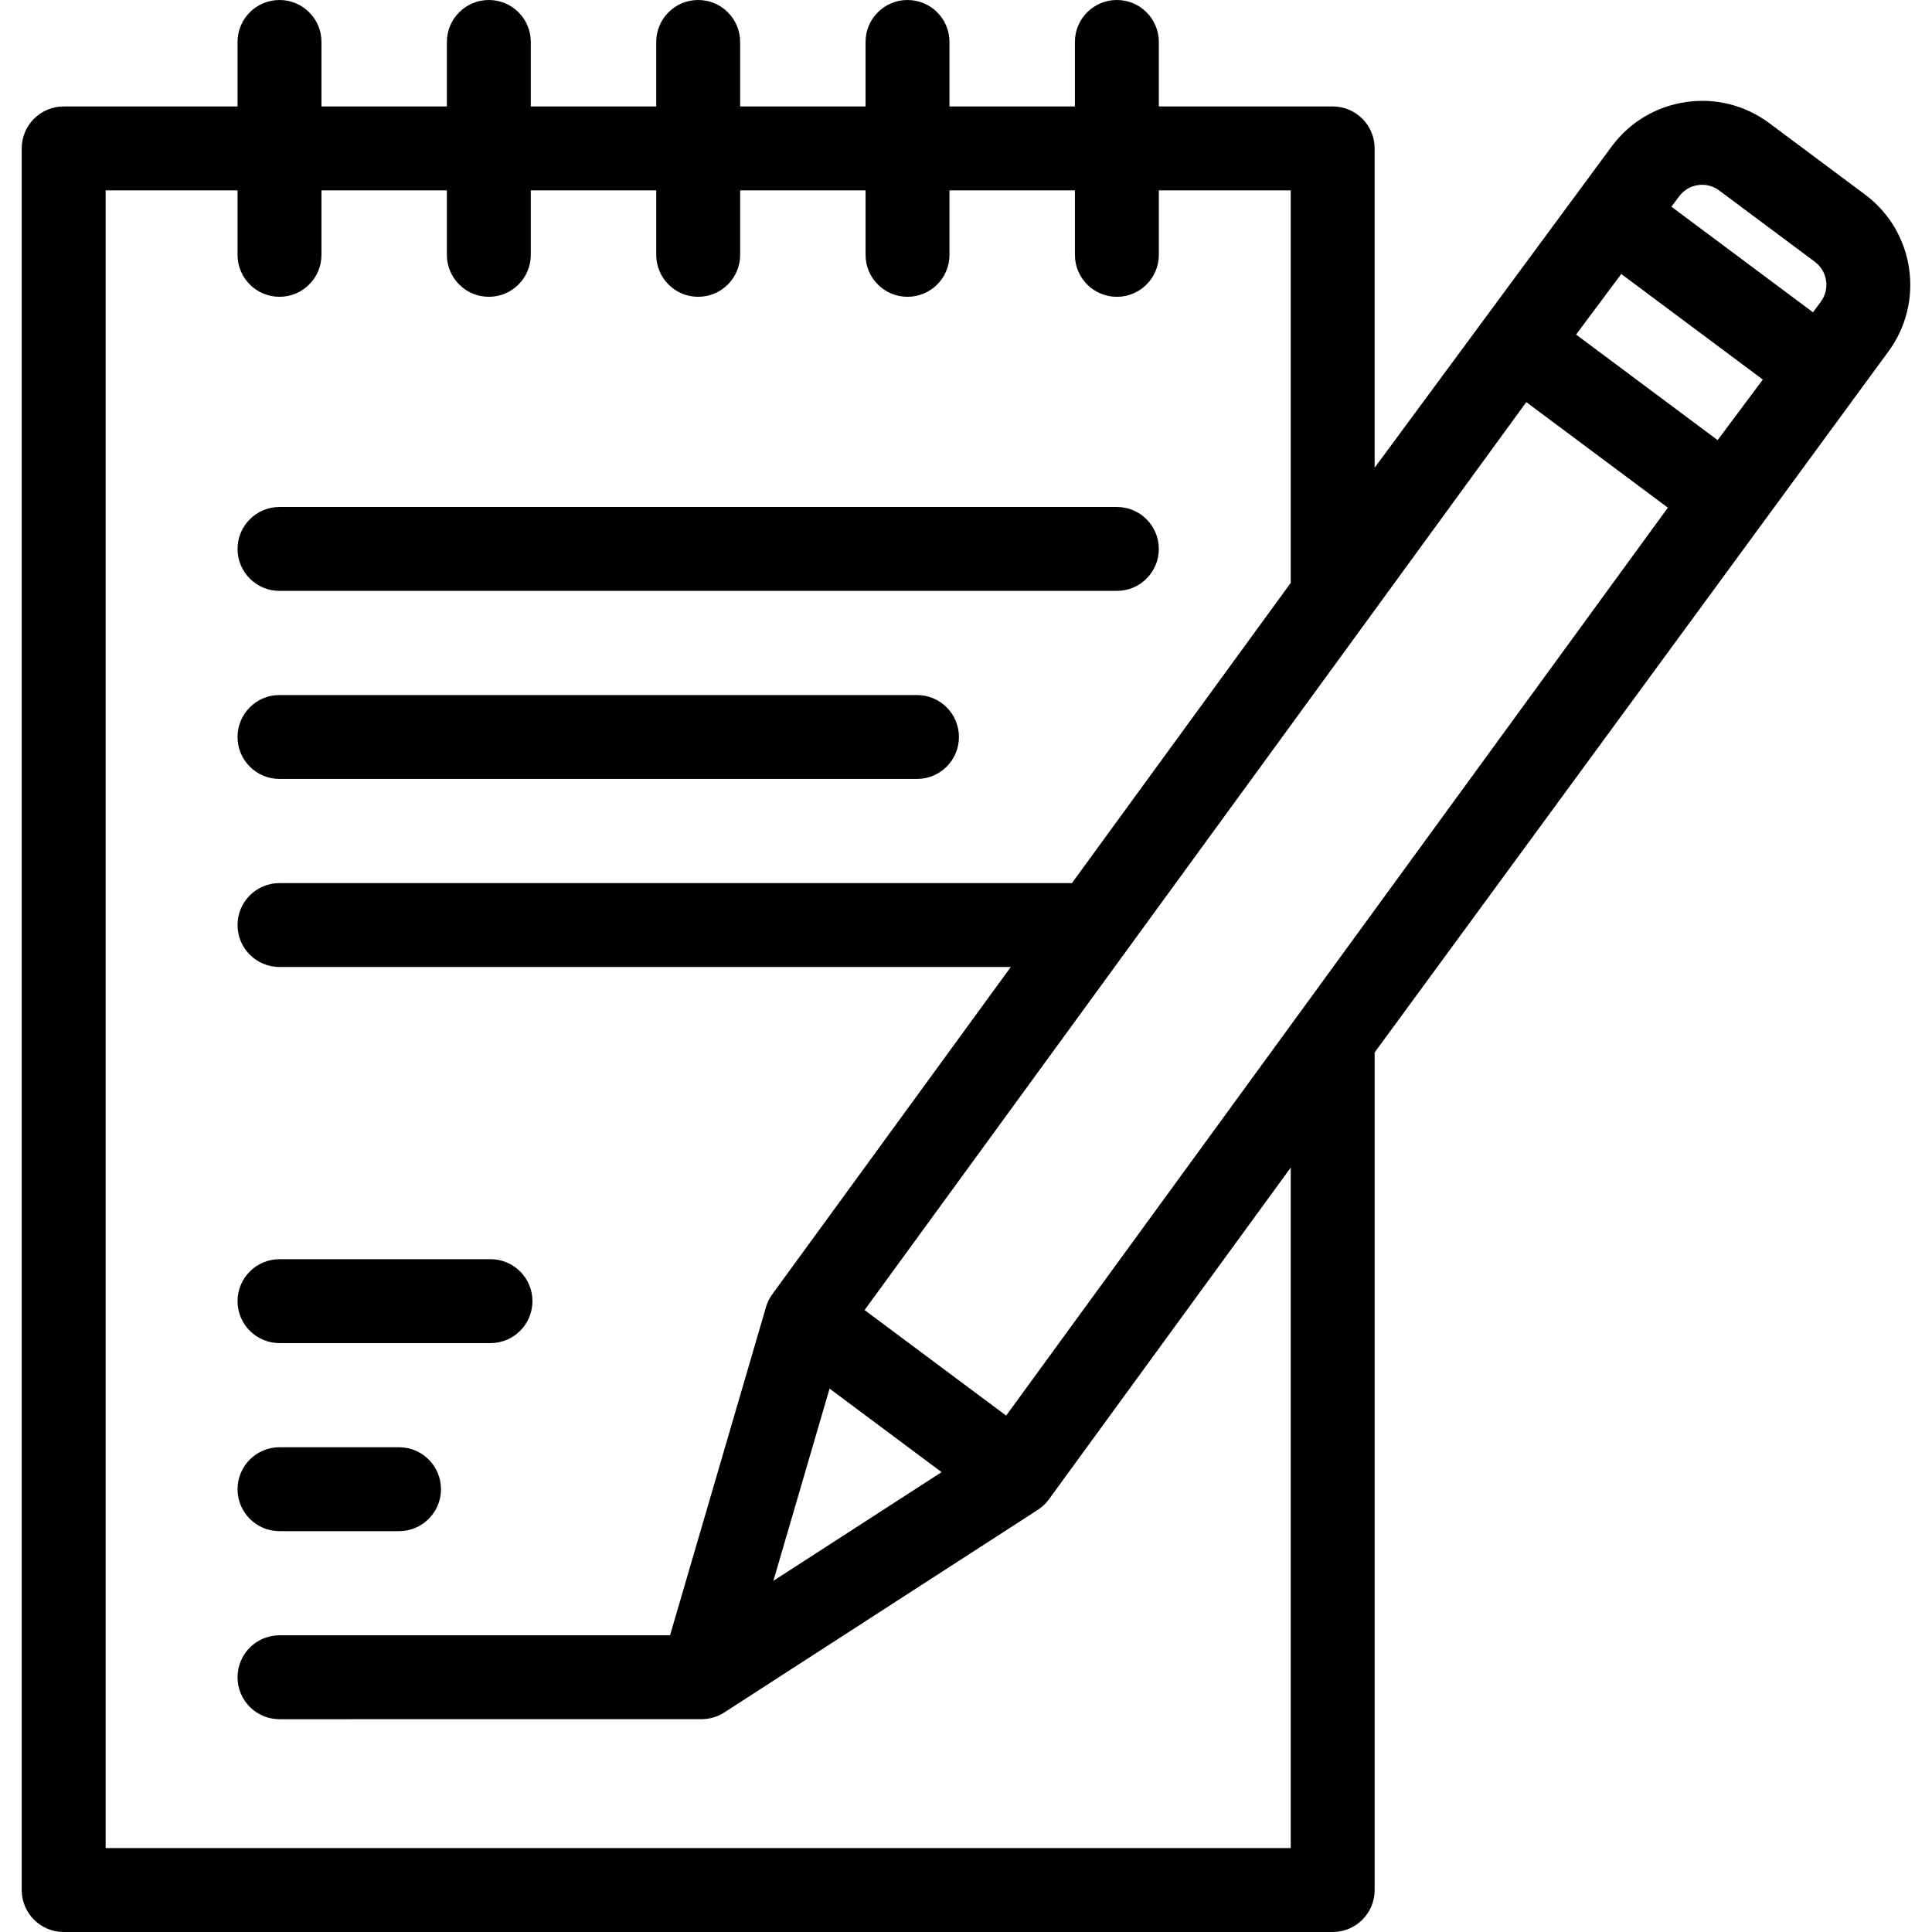
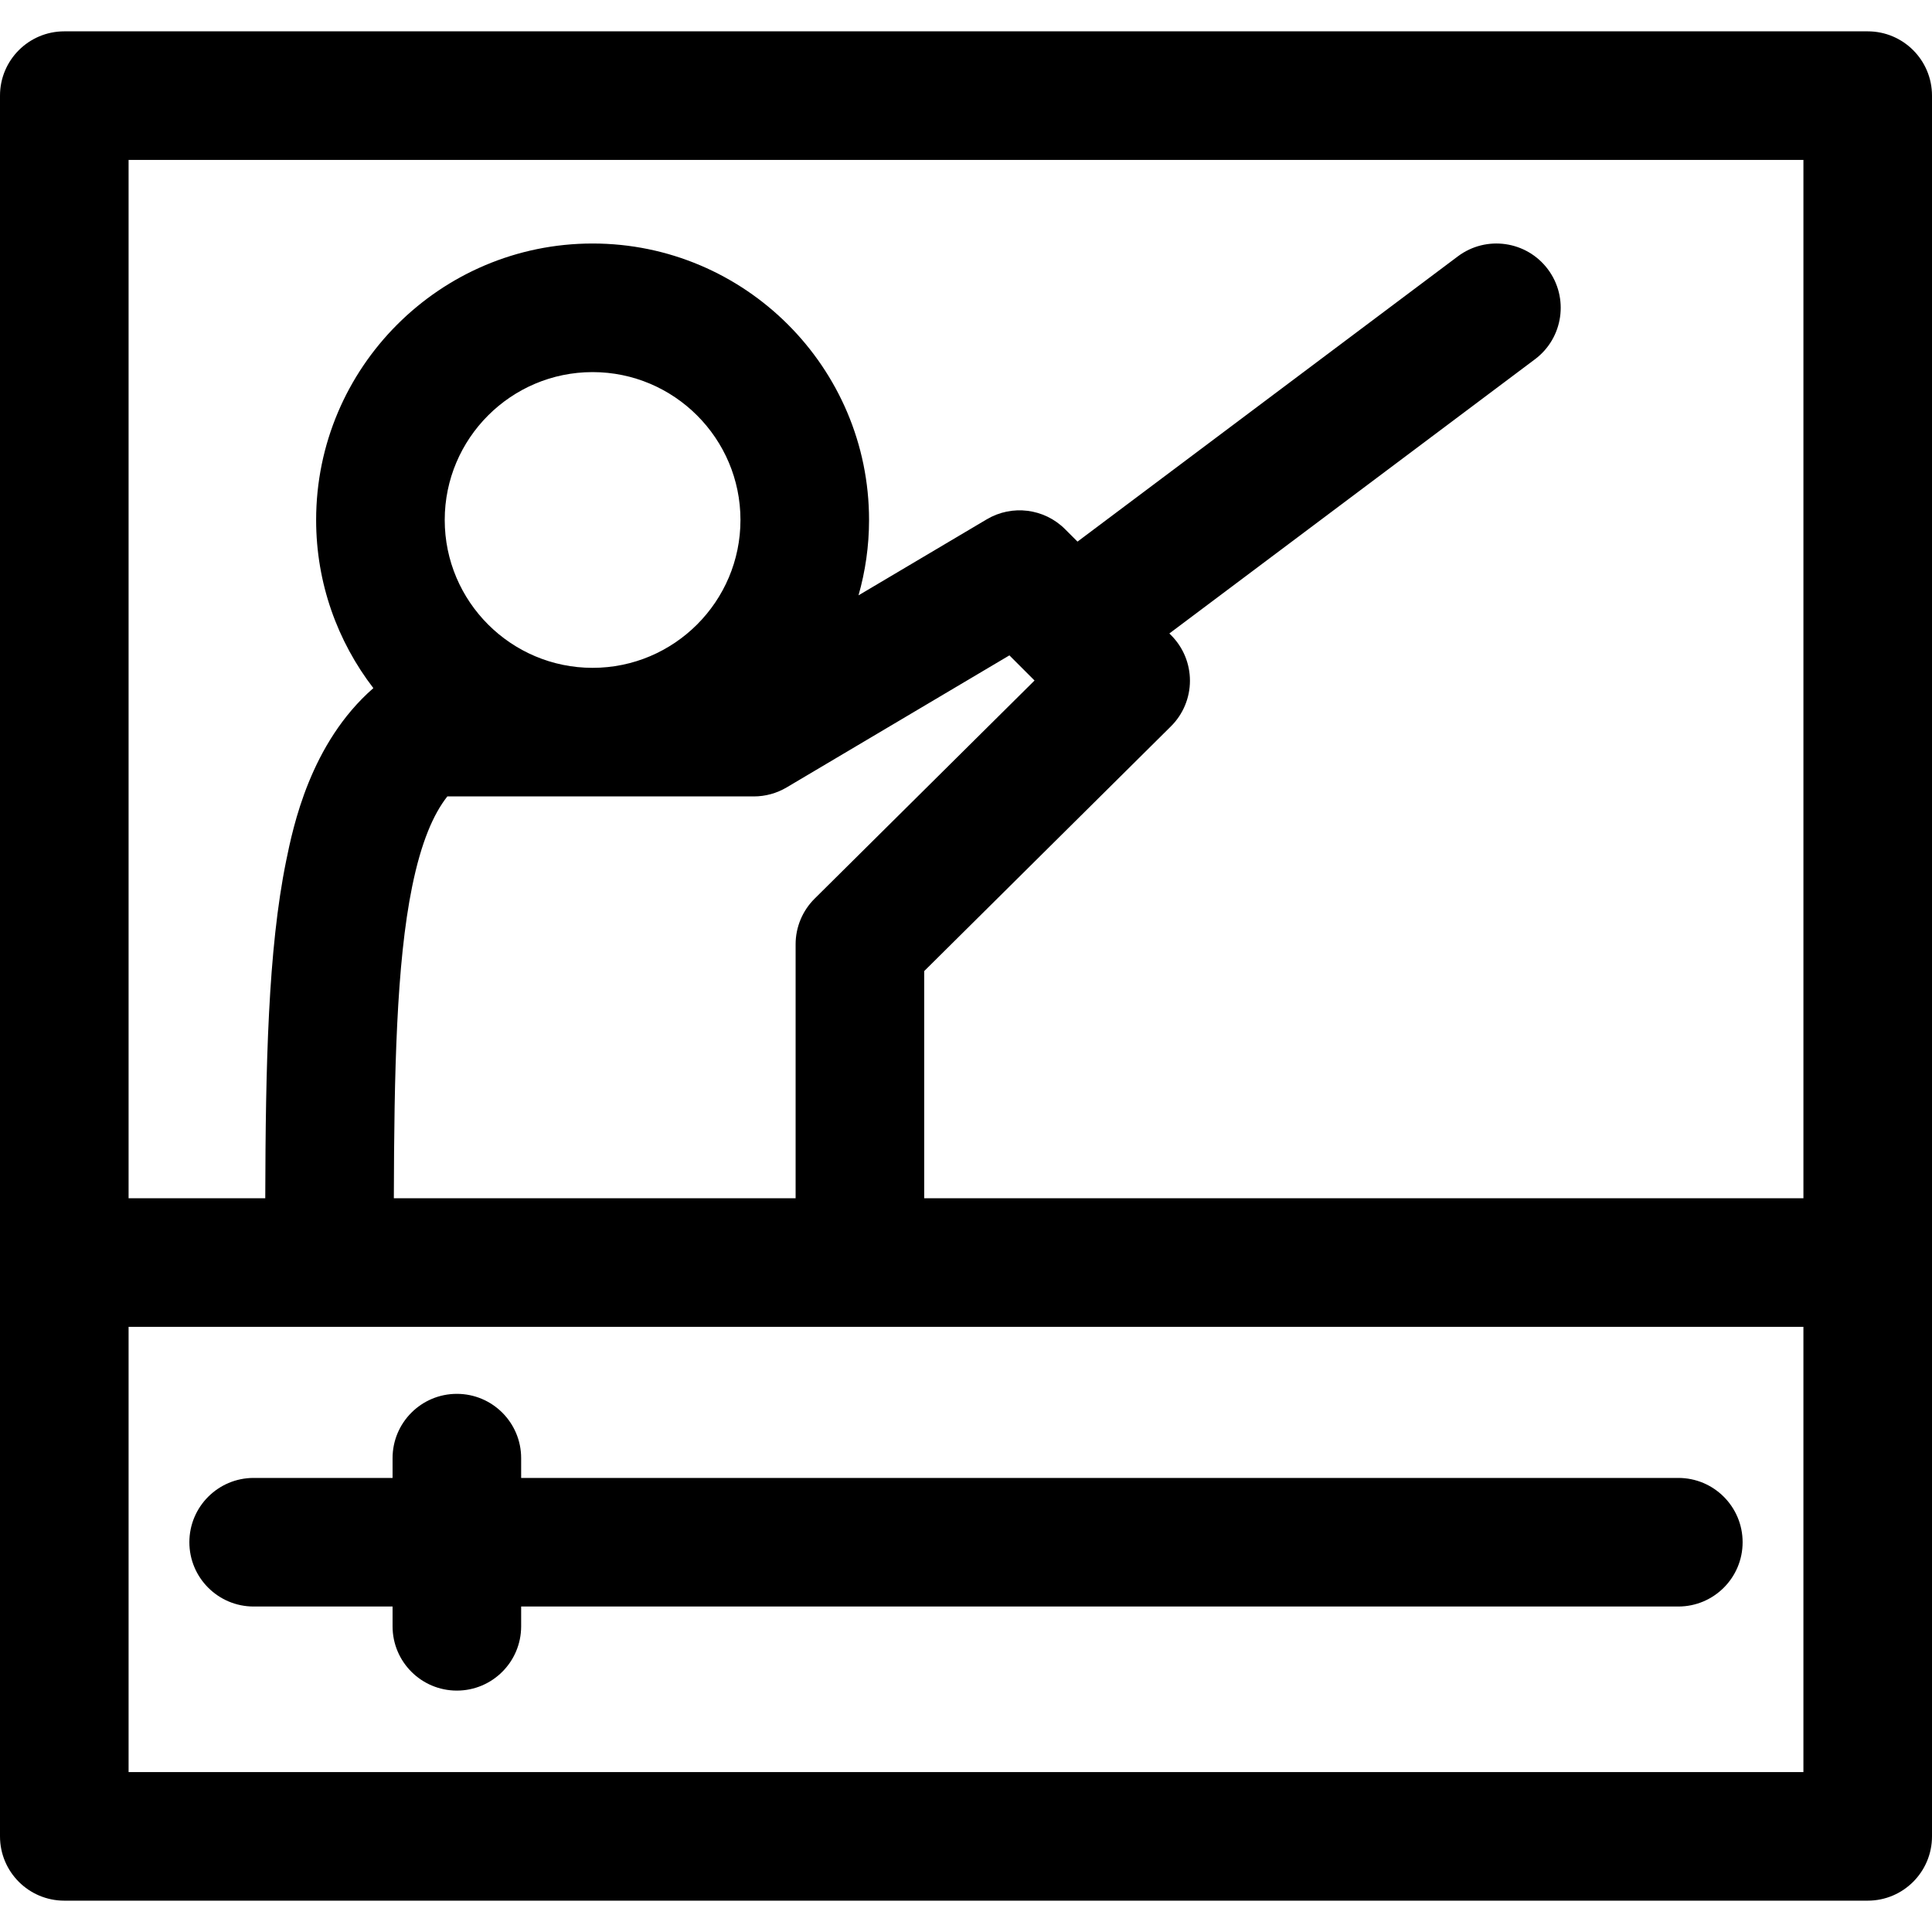
- <svg xmlns="http://www.w3.org/2000/svg" version="1.1" id="Capa_1" x="0px" y="0px" viewBox="0 0 345.369 345.369" style="enable-background:new 0 0 345.369 345.369;" xml:space="preserve">
+ <svg xmlns="http://www.w3.org/2000/svg" version="1.1" id="Capa_1" x="0px" y="0px" viewBox="0 0 297 297" style="enable-background:new 0 0 297 297;" xml:space="preserve">
  <g>
-     <g>
-       <g>
-         <g>
-           <path d="M199.654,105.629H49.965c-4.143,0-7.5-3.357-7.5-7.5s3.357-7.5,7.5-7.5h149.689c4.142,0,7.5,3.357,7.5,7.5      S203.796,105.629,199.654,105.629z" />
-         </g>
-         <g>
-           <path d="M163.922,139.246H49.965c-4.143,0-7.5-3.357-7.5-7.5c0-4.143,3.357-7.5,7.5-7.5h113.957c4.142,0,7.5,3.357,7.5,7.5      C171.422,135.889,168.063,139.246,163.922,139.246z" />
-         </g>
-         <g>
-           <path d="M87.682,240.096H49.965c-4.143,0-7.5-3.357-7.5-7.5c0-4.143,3.357-7.5,7.5-7.5h37.717c4.142,0,7.5,3.357,7.5,7.5      C95.182,236.738,91.823,240.096,87.682,240.096z" />
-         </g>
-         <g>
-           <path d="M71.332,273.713H49.965c-4.143,0-7.5-3.357-7.5-7.5c0-4.143,3.357-7.5,7.5-7.5h21.367c4.142,0,7.5,3.357,7.5,7.5      C78.832,270.355,75.474,273.713,71.332,273.713z" />
-         </g>
-         <path d="M333.404,34.782l-17.108-12.757c-4.308-3.212-9.605-4.558-14.923-3.779c-5.316,0.775-10.012,3.573-13.223,7.88     c-0.002,0.002-0.004,0.005-0.005,0.007l-42.411,57.48V26.529c0-4.143-3.357-7.5-7.5-7.5h-31.08V7.5c0-4.143-3.358-7.5-7.5-7.5     c-4.143,0-7.5,3.357-7.5,7.5v11.529H169.73V7.5c0-4.143-3.357-7.5-7.5-7.5c-4.142,0-7.5,3.357-7.5,7.5v11.529h-22.422V7.5     c0-4.143-3.357-7.5-7.5-7.5c-4.143,0-7.5,3.357-7.5,7.5v11.529H94.887V7.5c0-4.143-3.358-7.5-7.5-7.5c-4.143,0-7.5,3.357-7.5,7.5     v11.529H57.465V7.5c0-4.143-3.358-7.5-7.5-7.5c-4.143,0-7.5,3.357-7.5,7.5v11.529H11.383c-4.142,0-7.5,3.357-7.5,7.5v311.34     c0,4.143,3.358,7.5,7.5,7.5h226.852c4.143,0,7.5-3.357,7.5-7.5V188.138l91.767-125.204c0.001-0.002,0.003-0.003,0.005-0.005     C344.134,54.038,342.295,41.412,333.404,34.782z M230.734,330.369H18.883V34.029h23.582v11.527c0,4.143,3.357,7.5,7.5,7.5     c4.142,0,7.5-3.357,7.5-7.5V34.029h22.422v11.527c0,4.143,3.357,7.5,7.5,7.5c4.142,0,7.5-3.357,7.5-7.5V34.029h22.422v11.527     c0,4.143,3.357,7.5,7.5,7.5c4.143,0,7.5-3.357,7.5-7.5V34.029h22.422v11.527c0,4.143,3.358,7.5,7.5,7.5     c4.143,0,7.5-3.357,7.5-7.5V34.029h22.424v11.527c0,4.143,3.357,7.5,7.5,7.5c4.142,0,7.5-3.357,7.5-7.5V34.029h23.58v70.166     l-39.113,53.668H49.965c-4.143,0-7.5,3.357-7.5,7.5c0,4.143,3.357,7.5,7.5,7.5h130.725c0,0-42.642,58.513-42.65,58.525     c0,0,0.002,0,0.004,0c-0.484,0.673-0.87,1.432-1.115,2.272l-17.15,58.669H49.965c-4.143,0-7.5,3.357-7.5,7.5     c0,4.143,3.357,7.5,7.5,7.5c0,0,75.515-0.006,75.555-0.006c0-0.001-0.001-0.002-0.002-0.002c1.373-0.022,2.744-0.413,3.951-1.193     l56.059-36.229c0.771-0.498,1.412-1.119,1.932-1.813c0.018-0.024,43.275-59.367,43.275-59.367V330.369z M148.296,248.23     l20.024,14.932l-30.069,19.432L148.296,248.23z M179.861,253.057l-25.305-18.869L272.844,71.883l25.305,18.869L179.861,253.057z      M307.05,78.678l-25.306-18.869l8.076-10.83l25.305,18.871L307.05,78.678z M325.48,53.962c-0.002,0.002-0.004,0.005-0.005,0.007     l-1.384,1.855l-25.305-18.871l1.383-1.854c0.002-0.002,0.004-0.004,0.006-0.006c0.816-1.095,2.01-1.807,3.361-2.004     c1.353-0.196,2.697,0.146,3.791,0.961l17.109,12.757C326.697,48.492,327.165,51.702,325.48,53.962z" />
-       </g>
-     </g>
+     <path d="M0,282.298c0,5.458,4.426,9.884,9.884,9.884h277.232c5.458,0,9.884-4.426,9.884-9.884V14.701   c0-5.457-4.426-9.883-9.884-9.883H9.884C4.426,4.818,0,9.244,0,14.701V282.298z M19.767,24.585h257.467v159.619H142.075v-34.923   l37.929-37.623c1.866-1.851,2.918-4.368,2.923-6.996c0.005-2.628-1.036-5.15-2.895-7.01l-0.271-0.271l56.209-42.156   c4.366-3.275,5.251-9.471,1.977-13.838c-3.275-4.366-9.47-5.251-13.838-1.977l-58.468,43.85l-1.916-1.916   c-3.193-3.191-8.145-3.814-12.028-1.513L131.977,91.52c1.047-3.686,1.619-7.569,1.619-11.587c0-23.434-19.065-42.499-42.499-42.499   c-23.435,0-42.499,19.065-42.499,42.499c0,9.72,3.287,18.681,8.797,25.849c-9.714,8.48-12.344,21.346-13.412,26.588   c-2.775,13.617-3.153,31.365-3.205,51.835H19.767V24.585z M91.098,102.665c-12.535,0-22.732-10.197-22.732-22.732   c0-12.534,10.197-22.731,22.732-22.731c12.534,0,22.731,10.197,22.731,22.731C113.829,92.468,103.632,102.665,91.098,102.665z    M63.352,136.316c1.406-6.9,3.288-11.186,5.417-13.885h47.115c1.772,0,3.514-0.477,5.039-1.381l34.25-20.302l3.864,3.864   l-33.806,33.534c-1.872,1.856-2.924,4.382-2.924,7.017v39.04H60.544C60.594,164.825,60.938,148.16,63.352,136.316z    M277.233,203.971v68.444H19.767v-68.444H277.233z" />
+     <path d="M258.003,227.197H80.115v-3.041c0-5.458-4.425-9.884-9.884-9.884c-5.458,0-9.883,4.426-9.883,9.884v3.041H38.994   c-5.458,0-9.883,4.426-9.883,9.884c0,5.458,4.425,9.884,9.883,9.884h21.354v3.041c0,5.458,4.425,9.884,9.883,9.884   c5.459,0,9.884-4.426,9.884-9.884v-3.041h177.888c5.459,0,9.884-4.426,9.884-9.884   C267.887,231.623,263.462,227.197,258.003,227.197z" />
  </g>
  <g>
</g>
  <g>
</g>
  <g>
</g>
  <g>
</g>
  <g>
</g>
  <g>
</g>
  <g>
</g>
  <g>
</g>
  <g>
</g>
  <g>
</g>
  <g>
</g>
  <g>
</g>
  <g>
</g>
  <g>
</g>
  <g>
</g>
</svg>
